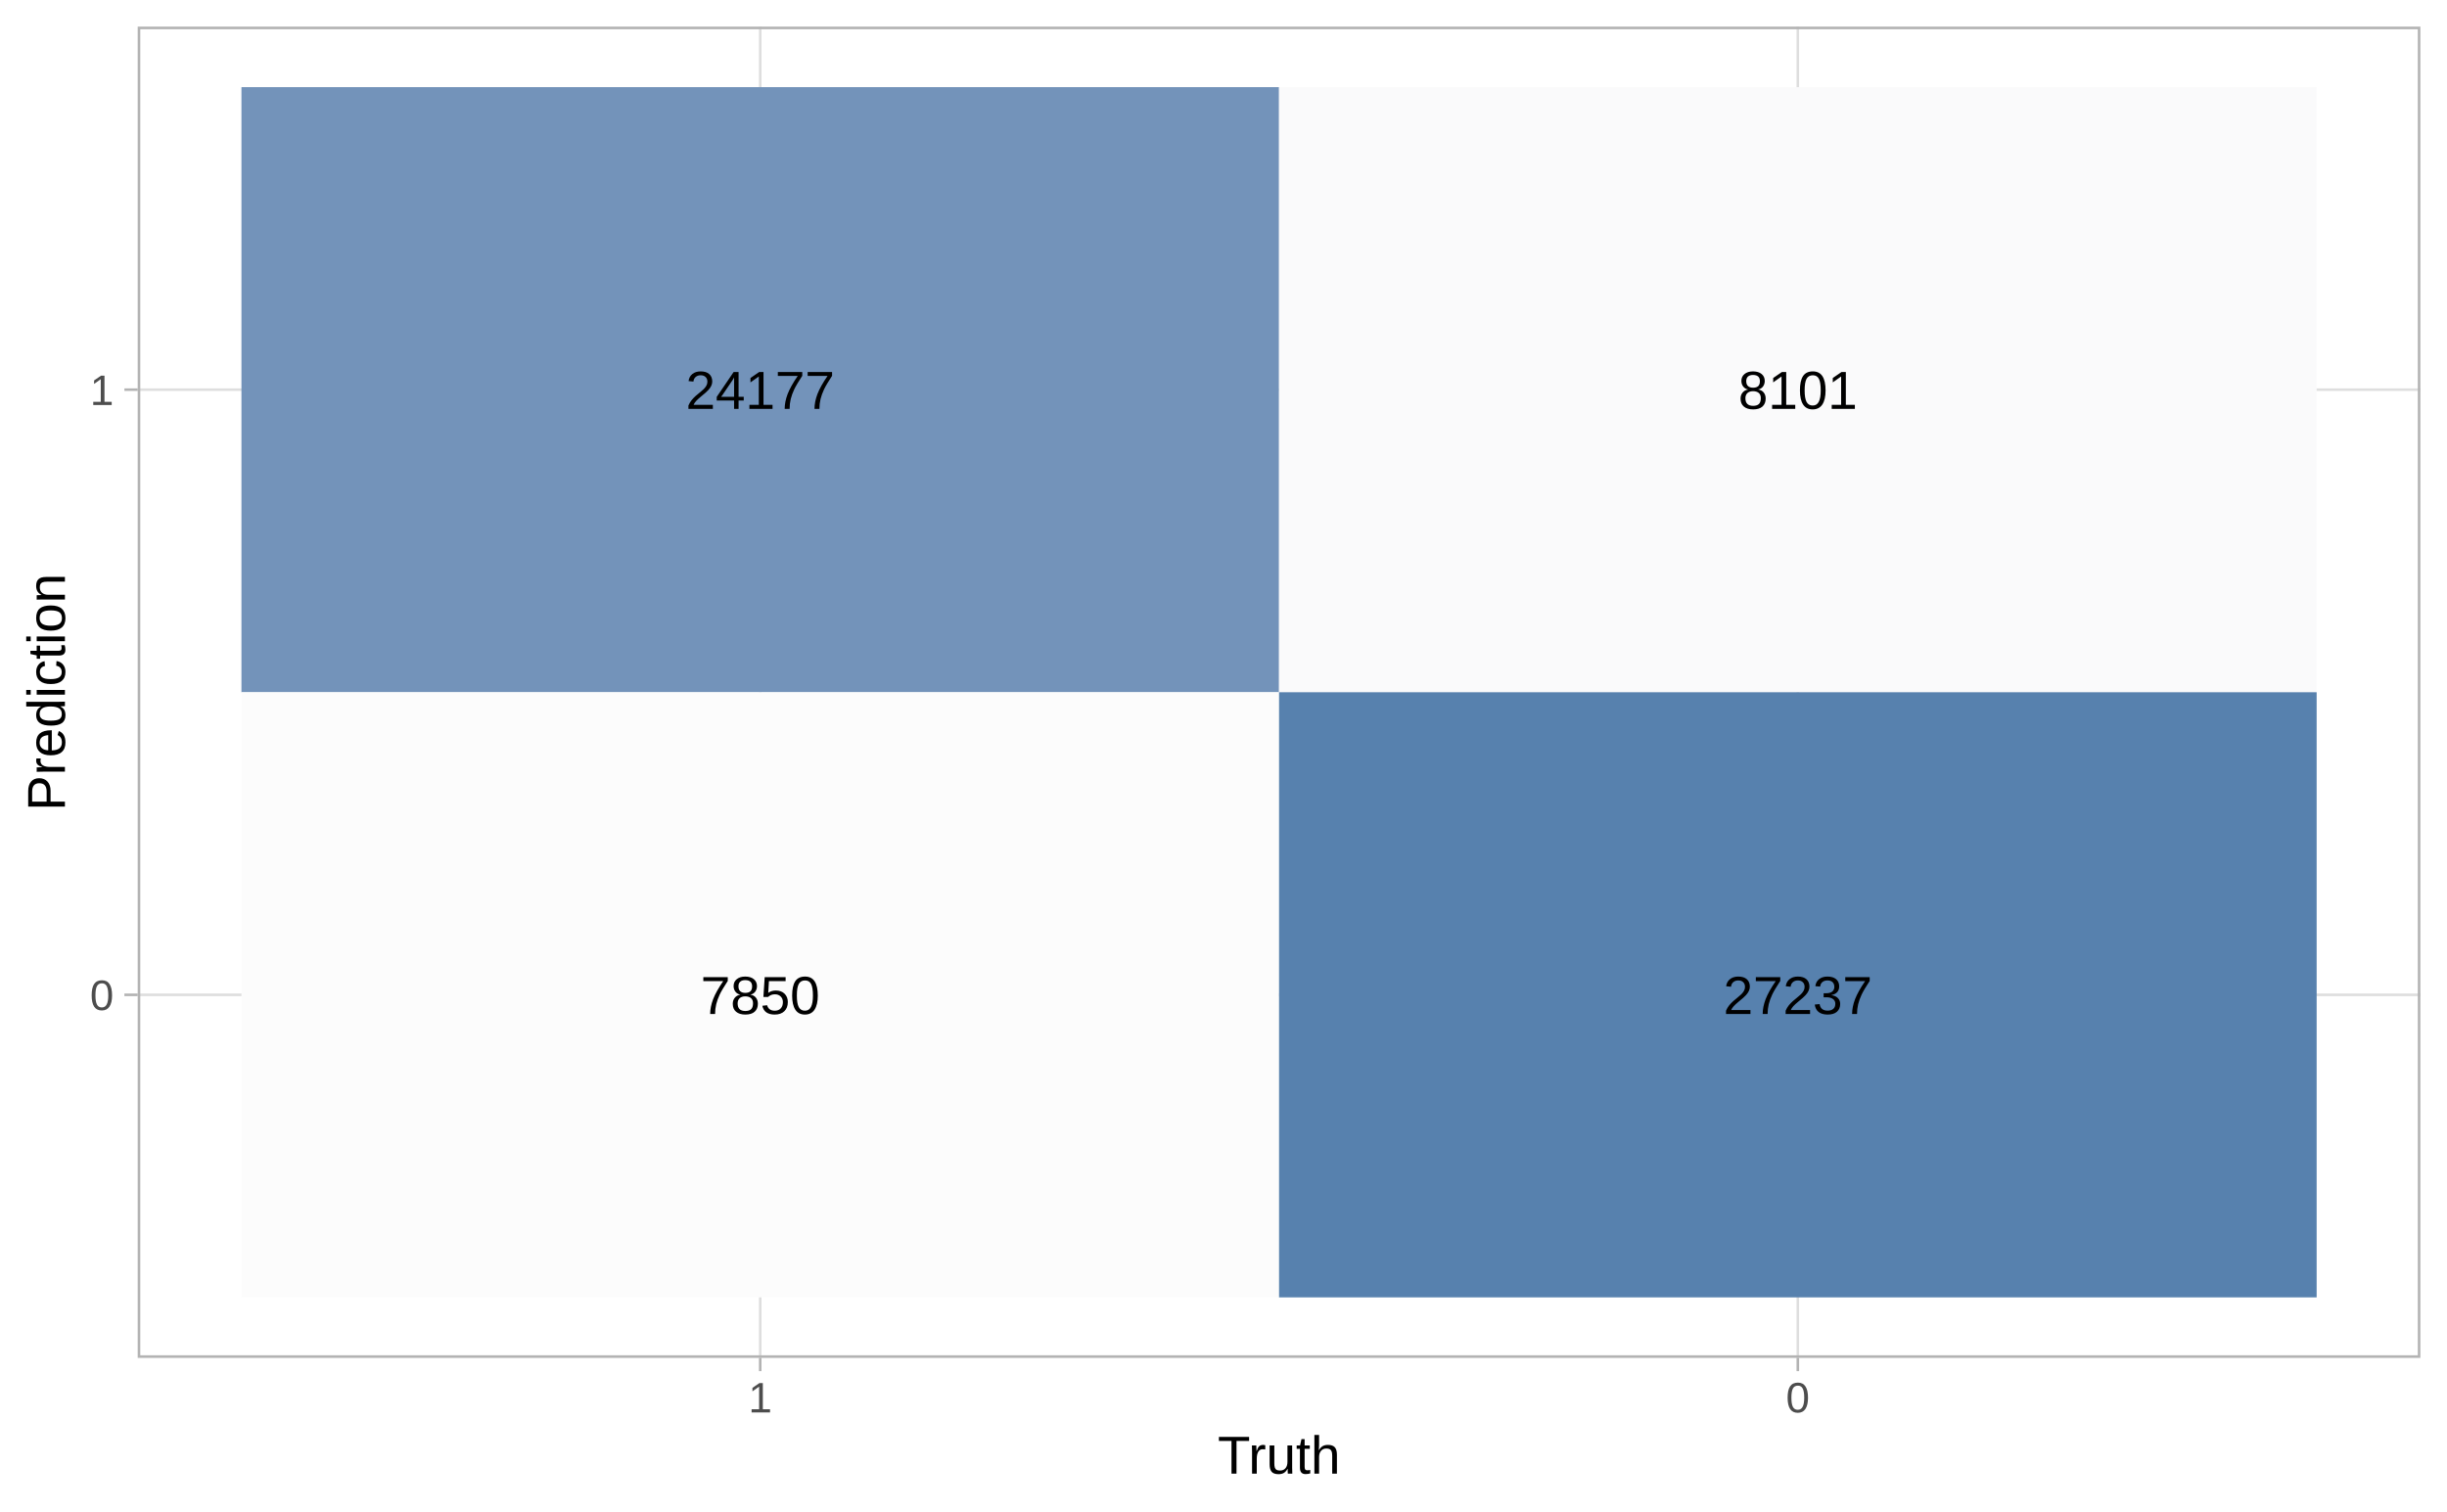
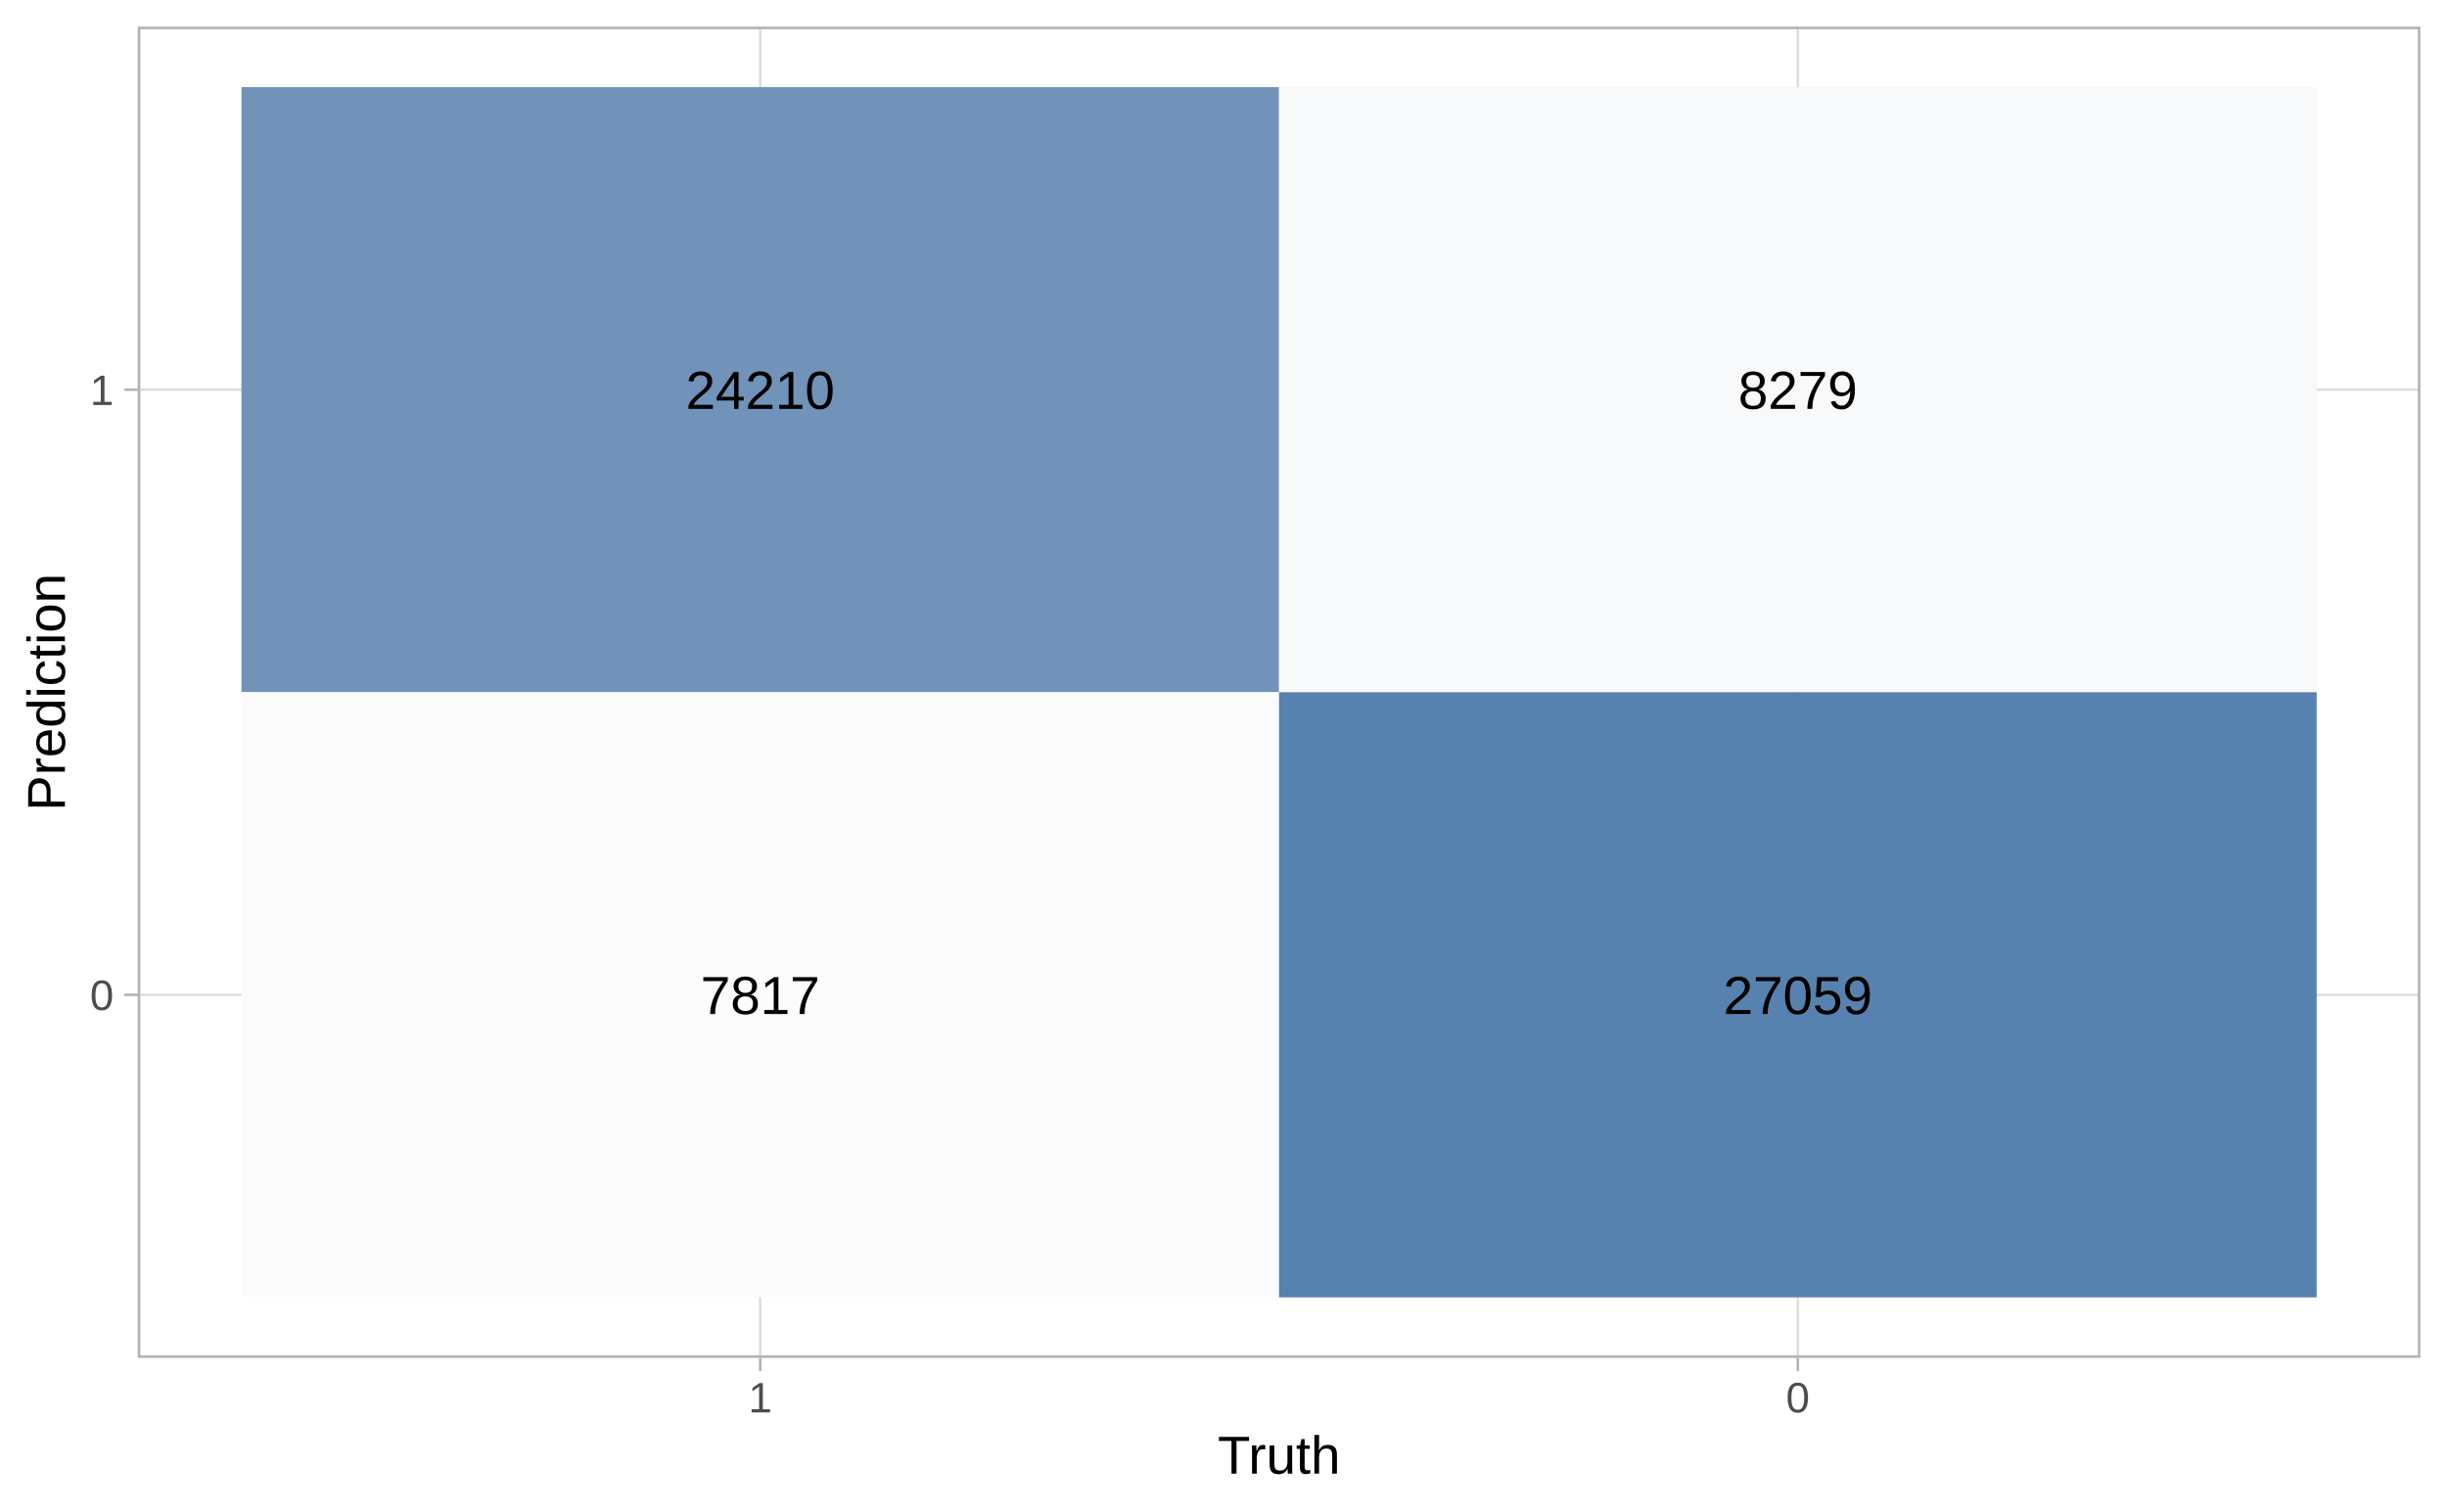
<svg xmlns="http://www.w3.org/2000/svg" class="svglite" width="504.00pt" height="311.47pt" viewBox="0 0 504.00 311.47">
  <defs>
    <style type="text/css">
    .svglite line, .svglite polyline, .svglite polygon, .svglite path, .svglite rect, .svglite circle {
      fill: none;
      stroke: #000000;
      stroke-linecap: round;
      stroke-linejoin: round;
      stroke-miterlimit: 10.00;
    }
  </style>
  </defs>
  <rect width="100%" height="100%" style="stroke: none; fill: #FFFFFF;" />
  <defs>
    <clipPath id="cpMC4wMHw1MDQuMDB8MC4wMHwzMTEuNDc=">
      <rect x="0.00" y="0.00" width="504.00" height="311.47" />
    </clipPath>
  </defs>
  <g clip-path="url(#cpMC4wMHw1MDQuMDB8MC4wMHwzMTEuNDc=)">
    <rect x="0.00" y="0.00" width="504.00" height="311.47" style="stroke-width: 1.07; stroke: #FFFFFF; fill: #FFFFFF;" />
  </g>
  <defs>
    <clipPath id="cpMjguMzZ8NDk4LjUyfDUuNDh8Mjc5Ljcy">
      <rect x="28.36" y="5.48" width="470.16" height="274.24" />
    </clipPath>
  </defs>
  <g clip-path="url(#cpMjguMzZ8NDk4LjUyfDUuNDh8Mjc5Ljcy)">
    <polyline points="28.36,204.93 498.52,204.93 " style="stroke-width: 0.53; stroke: #DEDEDE; stroke-linecap: butt;" />
    <polyline points="28.36,80.27 498.52,80.27 " style="stroke-width: 0.53; stroke: #DEDEDE; stroke-linecap: butt;" />
    <polyline points="156.58,279.72 156.58,5.48 " style="stroke-width: 0.53; stroke: #DEDEDE; stroke-linecap: butt;" />
    <polyline points="370.29,279.72 370.29,5.48 " style="stroke-width: 0.53; stroke: #DEDEDE; stroke-linecap: butt;" />
-     <rect x="49.73" y="17.95" width="213.71" height="124.66" style="stroke-width: 0.21; stroke: none; stroke-linecap: square; stroke-linejoin: miter; fill: #7393BA;" />
+     <rect x="49.73" y="17.95" width="213.71" height="124.66" style="stroke-width: 0.21; stroke: none; stroke-linecap: square; stroke-linejoin: miter; fill: #7192B9;" />
    <rect x="49.73" y="142.60" width="213.71" height="124.66" style="stroke-width: 0.21; stroke: none; stroke-linecap: square; stroke-linejoin: miter; fill: #FCFCFC;" />
-     <rect x="263.44" y="17.95" width="213.71" height="124.66" style="stroke-width: 0.21; stroke: none; stroke-linecap: square; stroke-linejoin: miter; fill: #FAFAFB;" />
+     <rect x="263.44" y="17.95" width="213.71" height="124.66" style="stroke-width: 0.21; stroke: none; stroke-linecap: square; stroke-linejoin: miter; fill: #F8F9FA;" />
    <rect x="263.44" y="142.60" width="213.71" height="124.66" style="stroke-width: 0.21; stroke: none; stroke-linecap: square; stroke-linejoin: miter; fill: #5781AE;" />
-     <text x="156.58" y="84.23" text-anchor="middle" style="font-size: 11.04px; font-family: Arial;" textLength="30.67px" lengthAdjust="spacingAndGlyphs">24177</text>
-     <text x="156.58" y="208.89" text-anchor="middle" style="font-size: 11.04px; font-family: Arial;" textLength="24.54px" lengthAdjust="spacingAndGlyphs">7850</text>
-     <text x="370.29" y="84.23" text-anchor="middle" style="font-size: 11.04px; font-family: Arial;" textLength="24.54px" lengthAdjust="spacingAndGlyphs">8101</text>
-     <text x="370.29" y="208.89" text-anchor="middle" style="font-size: 11.04px; font-family: Arial;" textLength="30.67px" lengthAdjust="spacingAndGlyphs">27237</text>
+     <text x="156.58" y="84.23" text-anchor="middle" style="font-size: 11.04px; font-family: Arial;" textLength="30.67px" lengthAdjust="spacingAndGlyphs">24210</text>
+     <text x="156.58" y="208.89" text-anchor="middle" style="font-size: 11.04px; font-family: Arial;" textLength="24.54px" lengthAdjust="spacingAndGlyphs">7817</text>
+     <text x="370.29" y="84.23" text-anchor="middle" style="font-size: 11.04px; font-family: Arial;" textLength="24.54px" lengthAdjust="spacingAndGlyphs">8279</text>
+     <text x="370.29" y="208.89" text-anchor="middle" style="font-size: 11.04px; font-family: Arial;" textLength="30.67px" lengthAdjust="spacingAndGlyphs">27059</text>
    <rect x="28.36" y="5.48" width="470.16" height="274.24" style="stroke-width: 1.07; stroke: #B3B3B3;" />
  </g>
  <g clip-path="url(#cpMC4wMHw1MDQuMDB8MC4wMHwzMTEuNDc=)">
    <text x="23.43" y="208.08" text-anchor="end" style="font-size: 8.80px; fill: #4D4D4D; font-family: Arial;" textLength="4.90px" lengthAdjust="spacingAndGlyphs">0</text>
    <text x="23.43" y="83.43" text-anchor="end" style="font-size: 8.80px; fill: #4D4D4D; font-family: Arial;" textLength="4.90px" lengthAdjust="spacingAndGlyphs">1</text>
    <polyline points="25.62,204.93 28.36,204.93 " style="stroke-width: 0.53; stroke: #B3B3B3; stroke-linecap: butt;" />
    <polyline points="25.62,80.27 28.36,80.27 " style="stroke-width: 0.53; stroke: #B3B3B3; stroke-linecap: butt;" />
    <polyline points="156.58,282.46 156.58,279.72 " style="stroke-width: 0.53; stroke: #B3B3B3; stroke-linecap: butt;" />
    <polyline points="370.29,282.46 370.29,279.72 " style="stroke-width: 0.53; stroke: #B3B3B3; stroke-linecap: butt;" />
    <text x="156.58" y="290.96" text-anchor="middle" style="font-size: 8.80px; fill: #4D4D4D; font-family: Arial;" textLength="4.90px" lengthAdjust="spacingAndGlyphs">1</text>
    <text x="370.29" y="290.96" text-anchor="middle" style="font-size: 8.80px; fill: #4D4D4D; font-family: Arial;" textLength="4.90px" lengthAdjust="spacingAndGlyphs">0</text>
    <text x="263.44" y="303.57" text-anchor="middle" style="font-size: 11.00px; font-family: Arial;" textLength="25.68px" lengthAdjust="spacingAndGlyphs">Truth</text>
    <text transform="translate(13.37,142.60) rotate(-90)" text-anchor="middle" style="font-size: 11.00px; font-family: Arial;" textLength="48.92px" lengthAdjust="spacingAndGlyphs">Prediction</text>
  </g>
</svg>
